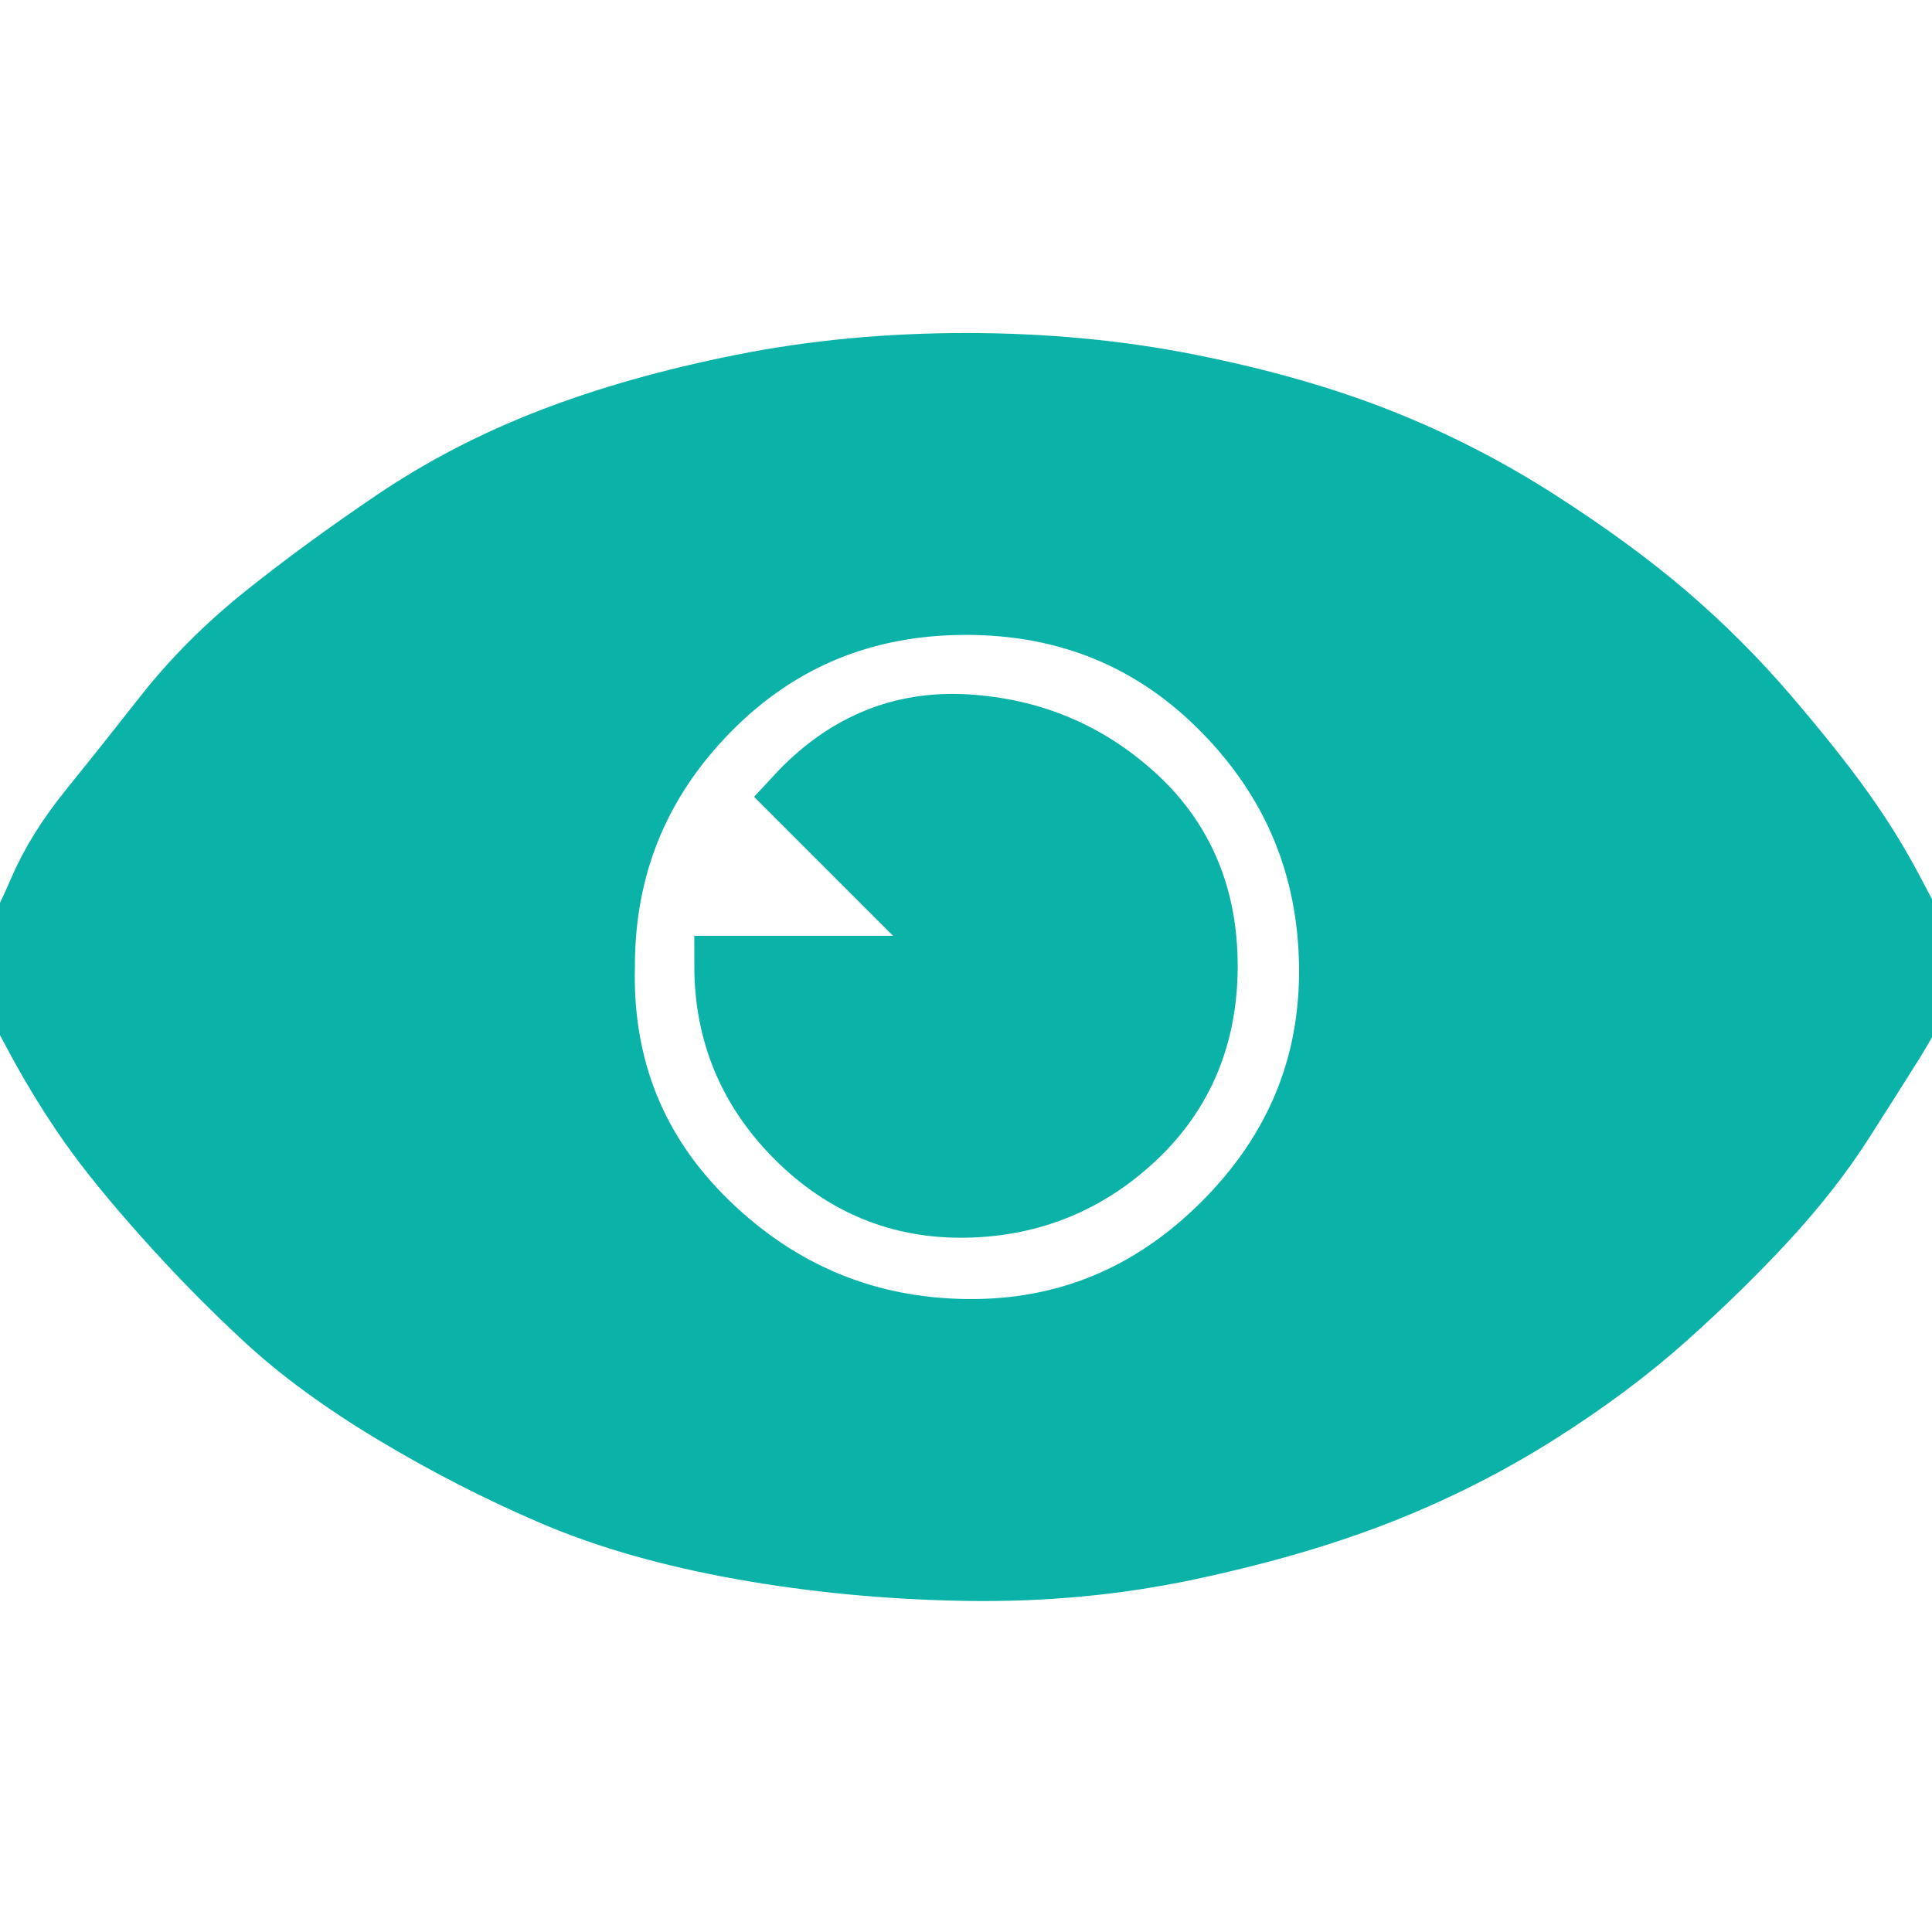
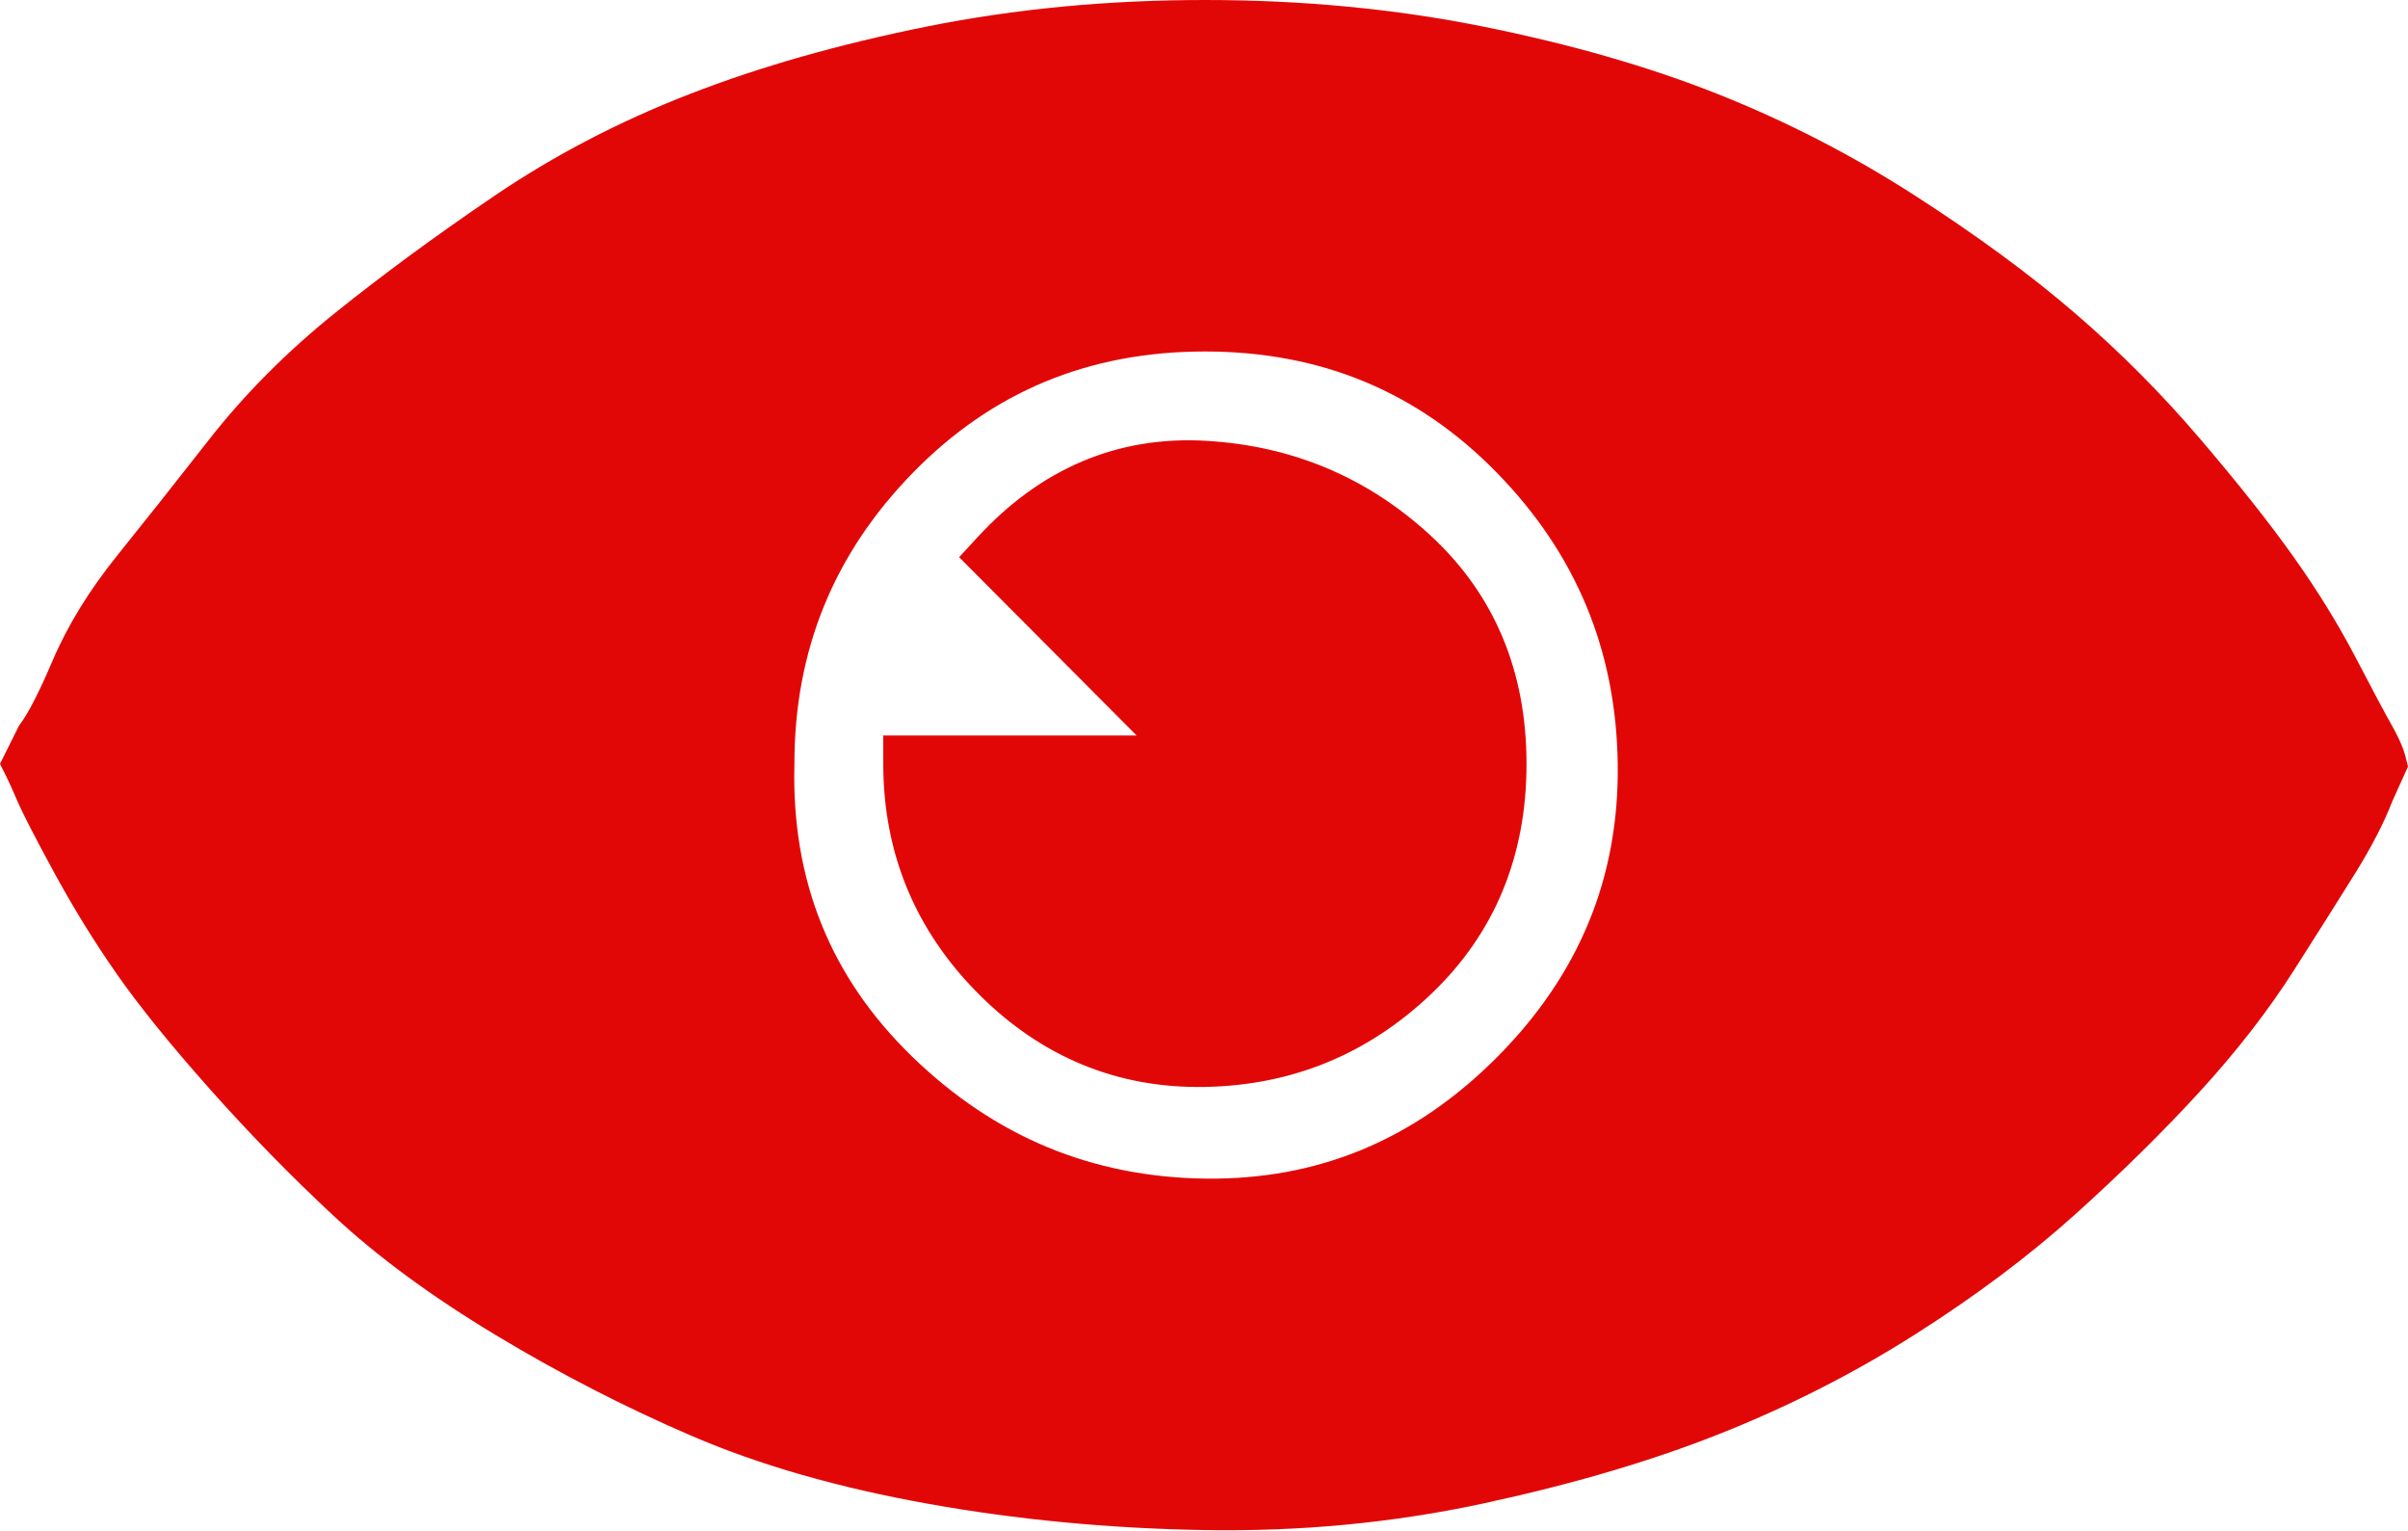
- <svg xmlns="http://www.w3.org/2000/svg" fill="#0AB2A8" width="800px" height="800px" viewBox="0 0 32 32" version="1.1" stroke="#0AB2A8">
-   <g id="SVGRepo_bgCarrier" stroke-width="0" />
-   <g id="SVGRepo_tracerCarrier" stroke-linecap="round" stroke-linejoin="round" />
-   <g id="SVGRepo_iconCarrier">
-     <path d="M0 16q0.064 0.128 0.16 0.352t0.48 0.928 0.832 1.344 1.248 1.536 1.664 1.696 2.144 1.568 2.624 1.344 3.136 0.896 3.712 0.352 3.712-0.352 3.168-0.928 2.592-1.312 2.144-1.6 1.664-1.632 1.248-1.6 0.832-1.312 0.48-0.928l0.16-0.352q-0.032-0.128-0.16-0.352t-0.48-0.896-0.832-1.344-1.248-1.568-1.664-1.664-2.144-1.568-2.624-1.344-3.136-0.896-3.712-0.352-3.712 0.352-3.168 0.896-2.592 1.344-2.144 1.568-1.664 1.664-1.248 1.568-0.832 1.344-0.48 0.928zM10.016 16q0-2.464 1.728-4.224t4.256-1.76 4.256 1.76 1.76 4.224-1.76 4.256-4.256 1.76-4.256-1.76-1.728-4.256zM12 16q0 1.664 1.184 2.848t2.816 1.152 2.816-1.152 1.184-2.848-1.184-2.816-2.816-1.184-2.816 1.184l2.816 2.816h-4z" />
-   </g>
+ <svg xmlns="http://www.w3.org/2000/svg" width="255" height="162" viewBox="0 0 255 162" fill="none">
+   <path d="M4 80.866C4.331 81.531 4.744 82.446 5.24 83.611C5.736 84.775 6.976 87.188 8.96 90.848C10.944 94.509 13.093 98.003 15.408 101.33C17.723 104.658 20.947 108.651 25.08 113.31C29.213 117.968 33.512 122.377 37.976 126.537C42.44 130.696 47.979 134.773 54.592 138.766C61.205 142.759 67.984 146.253 74.928 149.248C81.872 152.242 89.973 154.572 99.232 156.236C108.491 157.899 118.08 158.814 128 158.981C137.92 159.147 147.509 158.232 156.768 156.236C166.027 154.239 174.211 151.826 181.32 148.998C188.429 146.17 195.125 142.759 201.408 138.766C207.691 134.773 213.229 130.613 218.024 126.287C222.819 121.961 227.117 117.719 230.92 113.559C234.723 109.4 237.947 105.24 240.592 101.081C243.237 96.921 245.387 93.51 247.04 90.848C248.693 88.186 249.933 85.774 250.76 83.611L252 80.866C251.835 80.2 251.421 79.285 250.76 78.12C250.099 76.956 248.859 74.626 247.04 71.132C245.221 67.638 243.072 64.144 240.592 60.651C238.112 57.157 234.888 53.08 230.92 48.422C226.952 43.763 222.653 39.437 218.024 35.444C213.395 31.451 207.856 27.375 201.408 23.215C194.96 19.056 188.181 15.562 181.072 12.733C173.963 9.905 165.861 7.575 156.768 5.745C147.675 3.915 138.085 3 128 3C117.915 3 108.325 3.915 99.232 5.745C90.139 7.575 81.955 9.905 74.68 12.733C67.405 15.562 60.709 19.056 54.592 23.215C48.475 27.375 42.936 31.451 37.976 35.444C33.016 39.437 28.717 43.763 25.08 48.422C21.443 53.08 18.219 57.157 15.408 60.651C12.597 64.144 10.448 67.638 8.96 71.132C7.472 74.626 6.232 77.039 5.24 78.37L4 80.866ZM81.624 80.866C81.624 68.054 86.088 57.073 95.016 47.922C103.944 38.772 114.939 34.196 128 34.196C141.061 34.196 152.056 38.772 160.984 47.922C169.912 57.073 174.459 68.054 174.624 80.866C174.789 93.677 170.243 104.741 160.984 114.058C151.725 123.376 140.731 127.951 128 127.785C115.269 127.618 104.275 123.043 95.016 114.058C85.757 105.074 81.293 94.01 81.624 80.866ZM97 80.866C97 89.517 100.059 96.921 106.176 103.077C112.293 109.233 119.568 112.228 128 112.062C136.432 111.895 143.707 108.901 149.824 103.077C155.941 97.254 159 89.85 159 80.866C159 71.881 155.941 64.56 149.824 58.904C143.707 53.247 136.432 50.169 128 49.669C119.568 49.17 112.293 52.248 106.176 58.904L128 80.866H97Z" fill="#E20707" />
+   <path fill-rule="evenodd" clip-rule="evenodd" d="M98.182 2.803C107.503 0.931 117.309 0 127.595 0C137.88 0 147.687 0.931 157.007 2.803C166.259 4.662 174.553 7.037 181.874 9.943C189.177 12.843 196.142 16.425 202.765 20.689C209.315 24.905 214.981 29.063 219.747 33.165C224.502 37.258 228.918 41.693 232.993 46.468C237.005 51.167 240.295 55.316 242.848 58.905C245.406 62.501 247.633 66.112 249.524 69.738C251.35 73.239 252.568 75.52 253.199 76.629C253.894 77.85 254.478 79.057 254.746 80.136L255 81.154L253.361 84.776C252.446 87.144 251.115 89.703 249.411 92.441C247.746 95.116 245.587 98.536 242.933 102.7C240.176 107.025 236.835 111.322 232.924 115.592C229.04 119.831 224.663 124.141 219.797 128.522C214.851 132.975 209.164 137.233 202.748 141.303C196.291 145.398 189.414 148.893 182.122 151.788C174.814 154.69 166.45 157.146 157.048 159.169C147.538 161.216 137.701 162.15 127.545 161.98C117.454 161.811 107.686 160.882 98.243 159.189C88.793 157.494 80.448 155.109 73.237 152.005C66.152 148.956 59.24 145.4 52.499 141.339C45.741 137.266 40.015 133.07 35.356 128.739C30.813 124.514 26.439 120.037 22.236 115.309C18.053 110.604 14.738 106.514 12.325 103.053C9.941 99.632 7.729 96.043 5.689 92.287C3.717 88.657 2.401 86.115 1.838 84.795C1.351 83.653 0.963 82.799 0.67 82.211L0 80.866L2.033 76.783L2.195 76.566C2.955 75.548 4.08 73.43 5.565 69.949C7.182 66.16 9.492 62.431 12.451 58.76C15.256 55.281 18.477 51.217 22.115 46.567C25.912 41.714 30.385 37.226 35.52 33.1C40.562 29.05 46.178 24.926 52.364 20.729C58.69 16.436 65.601 12.84 73.089 9.935C80.564 7.034 88.933 4.661 98.182 2.803ZM127.595 6.018C117.67 6.018 108.26 6.916 99.359 8.704C90.385 10.507 82.354 12.792 75.251 15.547C68.161 18.299 61.654 21.689 55.722 25.714C49.649 29.835 44.166 33.863 39.268 37.798C34.464 41.658 30.323 45.821 26.831 50.284C23.18 54.95 19.941 59.038 17.113 62.545C14.44 65.862 12.442 69.12 11.077 72.318C9.65 75.663 8.347 78.28 7.164 79.941L6.684 80.904C6.891 81.364 7.114 81.872 7.35 82.426C7.781 83.435 8.95 85.718 10.954 89.407C12.89 92.972 14.985 96.37 17.239 99.603C19.465 102.796 22.61 106.691 26.71 111.303C30.79 115.891 35.03 120.231 39.432 124.324C43.719 128.311 49.092 132.267 55.586 136.179C62.099 140.104 68.77 143.535 75.6 146.474C82.304 149.36 90.194 151.632 99.298 153.265C108.408 154.899 117.857 155.8 127.645 155.963C137.367 156.126 146.747 155.231 155.79 153.285C164.942 151.316 172.978 148.947 179.916 146.192C186.871 143.431 193.412 140.105 199.545 136.216C205.719 132.299 211.131 128.24 215.793 124.042C220.536 119.772 224.773 115.598 228.509 111.519C232.218 107.471 235.337 103.449 237.882 99.457C240.529 95.303 242.677 91.902 244.325 89.253C245.913 86.701 247.056 84.464 247.797 82.531L247.829 82.448L248.595 80.756C248.451 80.454 248.255 80.076 247.992 79.613C247.298 78.393 246.03 76.015 244.212 72.529C242.459 69.168 240.379 65.792 237.967 62.401C235.55 59.003 232.38 54.999 228.439 50.383C224.564 45.842 220.365 41.626 215.843 37.733C211.333 33.85 205.9 29.856 199.528 25.754C193.23 21.7 186.611 18.295 179.668 15.539C172.742 12.789 164.802 10.506 155.831 8.704C146.929 6.916 137.519 6.018 127.595 6.018ZM127.595 37.21C115.291 37.21 105.052 41.476 96.686 50.034C88.29 58.621 84.126 68.845 84.126 80.866V80.904L84.125 80.942C83.814 93.257 87.967 103.502 96.628 111.889C105.362 120.347 115.65 124.614 127.634 124.771C139.555 124.926 149.799 120.688 158.523 111.928C167.246 103.167 171.467 92.878 171.312 80.905C171.157 68.87 166.909 58.631 158.503 50.034C150.137 41.476 139.899 37.21 127.595 37.21ZM92.406 45.819C101.931 36.077 113.725 31.193 127.595 31.193C141.464 31.193 153.259 36.077 162.783 45.819C172.269 55.521 177.132 67.242 177.308 80.827C177.484 94.473 172.594 106.31 162.764 116.181C152.934 126.053 141.146 130.965 127.556 130.788C114.028 130.612 102.284 125.729 92.464 116.22C82.581 106.649 77.787 94.781 78.13 80.828C78.138 67.245 82.92 55.522 92.406 45.819ZM103.526 56.864C110.218 49.598 118.36 46.113 127.771 46.669C136.897 47.208 144.844 50.557 151.491 56.691C158.288 62.963 161.654 71.111 161.654 80.866C161.654 90.62 158.289 98.832 151.522 105.26C144.85 111.598 136.847 114.886 127.654 115.067C118.366 115.249 110.296 111.919 103.607 105.202C96.92 98.486 93.536 90.319 93.536 80.866V77.857H120.36L101.57 58.987L103.526 56.864ZM109.975 58.915L134.83 83.874H99.672C100.296 90.427 103.004 96.082 107.849 100.948C113.418 106.541 119.927 109.2 127.536 109.05C135.239 108.898 141.814 106.197 147.4 100.89C152.892 95.673 155.657 89.079 155.657 80.866C155.657 72.653 152.894 66.161 147.432 61.121C141.82 55.942 135.19 53.136 127.419 52.677C120.832 52.288 115.059 54.308 109.975 58.915Z" fill="#E20707" />
</svg>
